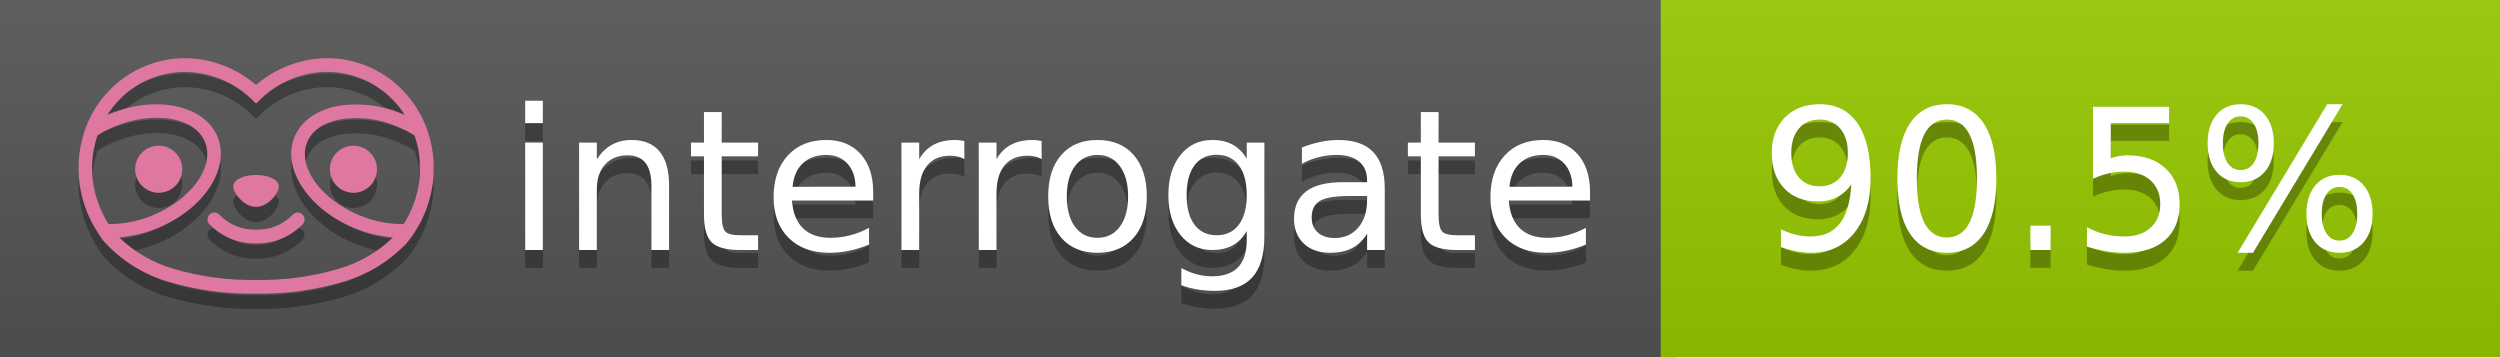
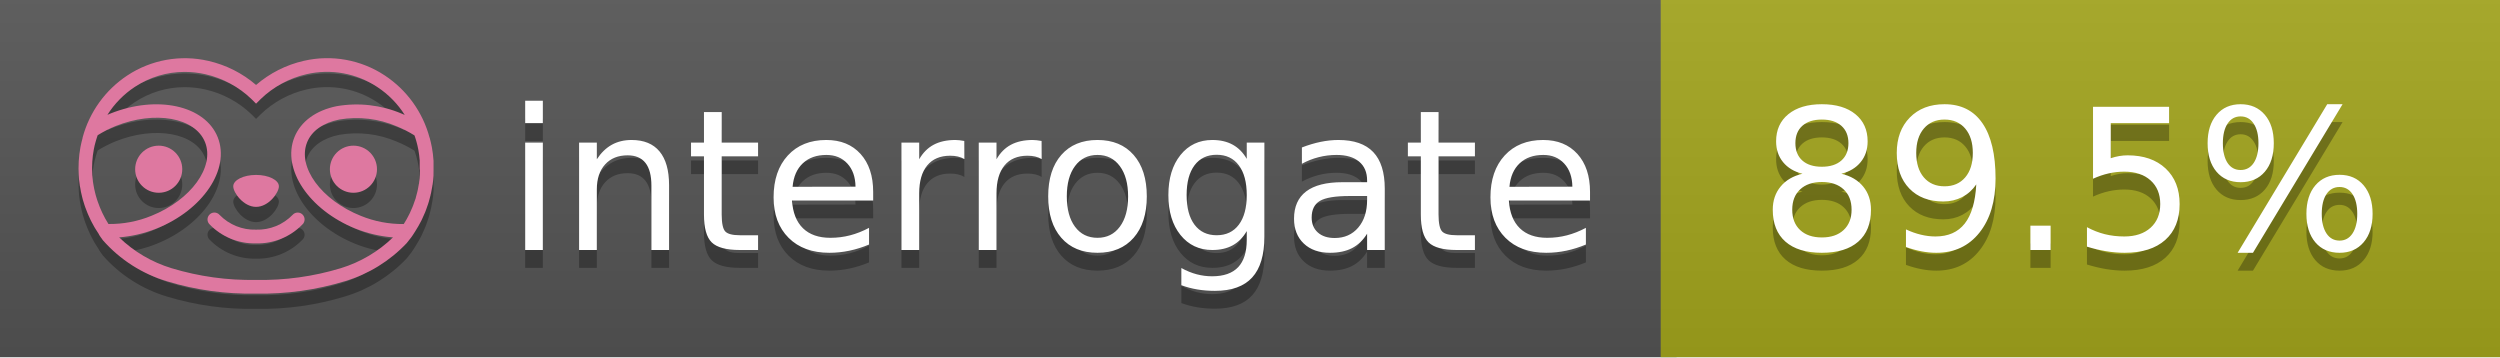
<svg xmlns="http://www.w3.org/2000/svg" width="140" height="20" viewBox="0 0 140 20" version="1.1" xml:space="preserve" style="fill-rule:evenodd;clip-rule:evenodd;stroke-linejoin:round;stroke-miterlimit:2;">
  <g transform="matrix(1,0,0,1,22,0)">
    <g id="backgrounds" transform="matrix(1.32789,0,0,1,-22.3892,0)">
      <rect x="0" y="0" width="71" height="20" style="fill:rgb(85,85,85);" />
    </g>
-     <rect x="71" y="0" width="47" height="20" data-interrogate="color" style="fill:#97CA00" />
+     <rect x="71" y="0" width="47" height="20" data-interrogate="color" style="fill:#a4a61d" />
    <g transform="matrix(1.19746,0,0,1,-22.3744,-4.85723e-16)">
      <rect x="0" y="0" width="118" height="20" style="fill:url(#_Linear1);" />
    </g>
  </g>
  <g fill="#fff" text-anchor="middle" font-family="DejaVu Sans,Verdana,Geneva,sans-serif" font-size="110">
    <text x="590" y="150" fill="#010101" fill-opacity=".3" transform="scale(.1)" textLength="610">interrogate</text>
    <text x="590" y="140" transform="scale(.1)" textLength="610">interrogate</text>
-     <text x="1160" y="150" fill="#010101" fill-opacity=".3" transform="scale(.1)" textLength="370" data-interrogate="result">90.5%</text>
-     <text x="1160" y="140" transform="scale(.1)" textLength="370" data-interrogate="result">90.5%</text>
+     <text x="1160" y="150" fill="#010101" fill-opacity=".3" transform="scale(.1)" textLength="370" data-interrogate="result">89.5%</text>
+     <text x="1160" y="140" transform="scale(.1)" textLength="370" data-interrogate="result">89.5%</text>
  </g>
  <g id="logo-shadow" transform="matrix(0.854876,0,0,0.854876,-6.73514,1.732)">
    <g transform="matrix(0.299012,0,0,0.299012,9.70229,-6.68582)">
      <path d="M50,64.25C52.76,64.25 55,61.13 55,59.75C55,58.37 52.76,57.25 50,57.25C47.24,57.25 45,58.37 45,59.75C45,61.13 47.24,64.25 50,64.25Z" style="fill:rgb(1,1,1);fill-opacity:0.3;fill-rule:nonzero;" />
    </g>
    <g transform="matrix(0.299012,0,0,0.299012,9.70229,-6.68582)">
      <path d="M88,49.05C86.506,43.475 83.018,38.638 78.2,35.46C72.969,32.002 66.539,30.844 60.43,32.26C56.576,33.145 52.995,34.958 50,37.54C46.998,34.958 43.411,33.149 39.55,32.27C33.441,30.853 27.011,32.011 21.78,35.47C16.97,38.652 13.489,43.489 12,49.06L12,49.13C11.82,49.79 11.66,50.46 11.53,51.13C11.146,53.207 11.021,55.323 11.16,57.43C11.16,58.03 11.26,58.63 11.34,59.23C11.34,59.51 11.43,59.79 11.48,60.07C11.53,60.35 11.58,60.68 11.64,60.98C11.7,61.28 11.8,61.69 11.89,62.05C11.98,62.41 11.99,62.47 12.05,62.68C12.16,63.07 12.28,63.46 12.41,63.84L12.58,64.34C12.72,64.74 12.88,65.14 13.04,65.53L13.23,65.98C13.403,66.373 13.583,66.767 13.77,67.16L13.99,67.59C14.19,67.97 14.39,68.35 14.61,68.73L14.87,69.15C15.1,69.52 15.33,69.89 15.58,70.26L15.58,70.32L15.99,70.93C16.14,71.14 16.29,71.36 16.45,71.57C20.206,75.83 25.086,78.95 30.53,80.57C36.839,82.48 43.41,83.385 50,83.25C56.599,83.374 63.177,82.456 69.49,80.53C74.644,78.978 79.303,76.102 83,72.19C83.34,71.78 83.65,71.35 84,70.92L84.18,70.66L84.33,70.44L84.41,70.32C84.55,70.12 84.67,69.9 84.81,69.7C85.07,69.3 85.32,68.89 85.55,68.48C85.78,68.07 86.02,67.65 86.23,67.22C86.31,67.05 86.39,66.88 86.47,66.7C86.67,66.28 86.85,65.87 87.03,65.44L87.23,64.92C87.397,64.487 87.55,64.05 87.69,63.61L87.85,63.09C87.98,62.64 88.1,62.19 88.21,61.74C88.21,61.57 88.3,61.39 88.33,61.22C88.43,60.75 88.52,60.22 88.6,59.79C88.6,59.64 88.66,59.49 88.68,59.33C88.77,58.71 88.84,58.08 88.88,57.45L88.88,54.17C88.817,53.164 88.693,52.162 88.51,51.17C88.38,50.5 88.23,49.84 88.05,49.17L88,49.05ZM85.89,56.44L85.89,57.23C85.89,57.78 85.79,58.32 85.72,58.86C85.72,59.01 85.72,59.15 85.65,59.3C85.59,59.7 85.51,60.11 85.43,60.51L85.32,60.99C85.23,61.38 85.12,61.77 85.01,62.16C85.01,62.31 84.93,62.46 84.88,62.6C84.74,63.04 84.59,63.47 84.42,63.9L84.27,64.28C84.1,64.71 83.91,65.14 83.71,65.56C83.51,65.98 83.43,66.12 83.28,66.4L83.01,66.91C82.83,67.223 82.643,67.537 82.45,67.85L82.35,68.01C79.121,68.047 75.918,67.434 72.93,66.21C64.27,62.74 59,55.52 61.18,50.11C62.18,47.6 64.7,45.82 68.26,45.11C72.489,44.395 76.835,44.908 80.78,46.59C82.141,47.144 83.453,47.813 84.7,48.59C84.76,48.76 84.82,48.93 84.88,49.1C84.94,49.27 85.05,49.63 85.12,49.9C85.28,50.5 85.44,51.1 85.55,51.73C85.691,52.507 85.792,53.292 85.85,54.08L85.85,55.89C85.85,56.12 85.91,56.25 85.91,56.45L85.89,56.44ZM17.66,68C16.668,66.435 15.869,64.756 15.28,63L15.17,62.68C15.06,62.35 14.96,62.01 14.87,61.68C14.823,61.493 14.777,61.31 14.73,61.13C14.66,60.84 14.59,60.55 14.53,60.27C14.47,59.99 14.43,59.72 14.38,59.44C14.33,59.16 14.3,59 14.27,58.78C14.2,58.27 14.15,57.78 14.11,57.23L14.11,57.03C14.008,55.236 14.122,53.437 14.45,51.67C14.56,51.06 14.71,50.46 14.88,49.87C14.96,49.59 15.04,49.32 15.13,49.05C15.22,48.78 15.24,48.72 15.3,48.55C16.548,47.774 17.859,47.105 19.22,46.55C27.86,43.09 36.65,44.67 38.82,50.08C40.99,55.49 35.73,62.74 27.09,66.2C24.101,67.431 20.893,68.043 17.66,68ZM68.57,77.68C62.554,79.508 56.287,80.376 50,80.25C43.737,80.37 37.495,79.506 31.5,77.69C27.185,76.38 23.243,74.062 20,70.93C22.815,70.706 25.58,70.055 28.2,69C38.37,64.92 44.39,56 41.6,49C38.81,42 28.27,39.72 18.1,43.8L17.43,44.09C18.973,41.648 21.019,39.561 23.43,37.97C26.671,35.824 30.473,34.68 34.36,34.68C35.884,34.681 37.404,34.852 38.89,35.19C42.694,36.049 46.191,37.935 49,40.64L50,41.64L51,40.64C53.797,37.937 57.279,36.049 61.07,35.18C66.402,33.947 72.014,34.968 76.57,38C78.98,39.588 81.026,41.671 82.57,44.11L81.9,43.82C77.409,41.921 72.464,41.355 67.66,42.19C63.08,43.12 59.79,45.54 58.39,49.02C55.6,55.97 61.62,64.94 71.79,69.02C74.414,70.07 77.182,70.714 80,70.93C76.776,74.05 72.859,76.363 68.57,77.68Z" style="fill:rgb(1,1,1);fill-opacity:0.3;fill-rule:nonzero;" />
    </g>
    <g transform="matrix(0.299012,0,0,0.299012,9.70229,-6.68582)">
      <circle cx="71.33" cy="56" r="5.16" style="fill:rgb(1,1,1);fill-opacity:0.3;" />
    </g>
    <g transform="matrix(0.299012,0,0,0.299012,9.70229,-6.68582)">
      <circle cx="28.67" cy="56" r="5.16" style="fill:rgb(1,1,1);fill-opacity:0.3;" />
    </g>
    <g transform="matrix(0.299012,0,0,0.299012,9.70229,-6.68582)">
      <path d="M58,66C55.912,68.161 53.003,69.339 50,69.24C46.997,69.339 44.088,68.161 42,66C41.714,65.677 41.302,65.491 40.87,65.491C40.042,65.491 39.361,66.172 39.361,67C39.361,67.368 39.496,67.724 39.74,68C42.403,70.804 46.134,72.35 50,72.25C53.862,72.347 57.59,70.802 60.25,68C60.495,67.725 60.63,67.369 60.63,67C60.63,66.174 59.951,65.495 59.125,65.495C58.695,65.495 58.285,65.679 58,66Z" style="fill:rgb(1,1,1);fill-opacity:0.3;fill-rule:nonzero;" />
    </g>
  </g>
  <g id="logo-pink" transform="matrix(0.854876,0,0,0.854876,-6.73514,0.877124)">
    <g transform="matrix(0.299012,0,0,0.299012,9.70229,-6.68582)">
      <path d="M50,64.25C52.76,64.25 55,61.13 55,59.75C55,58.37 52.76,57.25 50,57.25C47.24,57.25 45,58.37 45,59.75C45,61.13 47.24,64.25 50,64.25Z" style="fill:rgb(222,120,160);fill-rule:nonzero;" />
    </g>
    <g transform="matrix(0.299012,0,0,0.299012,9.70229,-6.68582)">
      <path d="M88,49.05C86.506,43.475 83.018,38.638 78.2,35.46C72.969,32.002 66.539,30.844 60.43,32.26C56.576,33.145 52.995,34.958 50,37.54C46.998,34.958 43.411,33.149 39.55,32.27C33.441,30.853 27.011,32.011 21.78,35.47C16.97,38.652 13.489,43.489 12,49.06L12,49.13C11.82,49.79 11.66,50.46 11.53,51.13C11.146,53.207 11.021,55.323 11.16,57.43C11.16,58.03 11.26,58.63 11.34,59.23C11.34,59.51 11.43,59.79 11.48,60.07C11.53,60.35 11.58,60.68 11.64,60.98C11.7,61.28 11.8,61.69 11.89,62.05C11.98,62.41 11.99,62.47 12.05,62.68C12.16,63.07 12.28,63.46 12.41,63.84L12.58,64.34C12.72,64.74 12.88,65.14 13.04,65.53L13.23,65.98C13.403,66.373 13.583,66.767 13.77,67.16L13.99,67.59C14.19,67.97 14.39,68.35 14.61,68.73L14.87,69.15C15.1,69.52 15.33,69.89 15.58,70.26L15.58,70.32L15.99,70.93C16.14,71.14 16.29,71.36 16.45,71.57C20.206,75.83 25.086,78.95 30.53,80.57C36.839,82.48 43.41,83.385 50,83.25C56.599,83.374 63.177,82.456 69.49,80.53C74.644,78.978 79.303,76.102 83,72.19C83.34,71.78 83.65,71.35 84,70.92L84.18,70.66L84.33,70.44L84.41,70.32C84.55,70.12 84.67,69.9 84.81,69.7C85.07,69.3 85.32,68.89 85.55,68.48C85.78,68.07 86.02,67.65 86.23,67.22C86.31,67.05 86.39,66.88 86.47,66.7C86.67,66.28 86.85,65.87 87.03,65.44L87.23,64.92C87.397,64.487 87.55,64.05 87.69,63.61L87.85,63.09C87.98,62.64 88.1,62.19 88.21,61.74C88.21,61.57 88.3,61.39 88.33,61.22C88.43,60.75 88.52,60.22 88.6,59.79C88.6,59.64 88.66,59.49 88.68,59.33C88.77,58.71 88.84,58.08 88.88,57.45L88.88,54.17C88.817,53.164 88.693,52.162 88.51,51.17C88.38,50.5 88.23,49.84 88.05,49.17L88,49.05ZM85.89,56.44L85.89,57.23C85.89,57.78 85.79,58.32 85.72,58.86C85.72,59.01 85.72,59.15 85.65,59.3C85.59,59.7 85.51,60.11 85.43,60.51L85.32,60.99C85.23,61.38 85.12,61.77 85.01,62.16C85.01,62.31 84.93,62.46 84.88,62.6C84.74,63.04 84.59,63.47 84.42,63.9L84.27,64.28C84.1,64.71 83.91,65.14 83.71,65.56C83.51,65.98 83.43,66.12 83.28,66.4L83.01,66.91C82.83,67.223 82.643,67.537 82.45,67.85L82.35,68.01C79.121,68.047 75.918,67.434 72.93,66.21C64.27,62.74 59,55.52 61.18,50.11C62.18,47.6 64.7,45.82 68.26,45.11C72.489,44.395 76.835,44.908 80.78,46.59C82.141,47.144 83.453,47.813 84.7,48.59C84.76,48.76 84.82,48.93 84.88,49.1C84.94,49.27 85.05,49.63 85.12,49.9C85.28,50.5 85.44,51.1 85.55,51.73C85.691,52.507 85.792,53.292 85.85,54.08L85.85,55.89C85.85,56.12 85.91,56.25 85.91,56.45L85.89,56.44ZM17.66,68C16.668,66.435 15.869,64.756 15.28,63L15.17,62.68C15.06,62.35 14.96,62.01 14.87,61.68C14.823,61.493 14.777,61.31 14.73,61.13C14.66,60.84 14.59,60.55 14.53,60.27C14.47,59.99 14.43,59.72 14.38,59.44C14.33,59.16 14.3,59 14.27,58.78C14.2,58.27 14.15,57.78 14.11,57.23L14.11,57.03C14.008,55.236 14.122,53.437 14.45,51.67C14.56,51.06 14.71,50.46 14.88,49.87C14.96,49.59 15.04,49.32 15.13,49.05C15.22,48.78 15.24,48.72 15.3,48.55C16.548,47.774 17.859,47.105 19.22,46.55C27.86,43.09 36.65,44.67 38.82,50.08C40.99,55.49 35.73,62.74 27.09,66.2C24.101,67.431 20.893,68.043 17.66,68ZM68.57,77.68C62.554,79.508 56.287,80.376 50,80.25C43.737,80.37 37.495,79.506 31.5,77.69C27.185,76.38 23.243,74.062 20,70.93C22.815,70.706 25.58,70.055 28.2,69C38.37,64.92 44.39,56 41.6,49C38.81,42 28.27,39.72 18.1,43.8L17.43,44.09C18.973,41.648 21.019,39.561 23.43,37.97C26.671,35.824 30.473,34.68 34.36,34.68C35.884,34.681 37.404,34.852 38.89,35.19C42.694,36.049 46.191,37.935 49,40.64L50,41.64L51,40.64C53.797,37.937 57.279,36.049 61.07,35.18C66.402,33.947 72.014,34.968 76.57,38C78.98,39.588 81.026,41.671 82.57,44.11L81.9,43.82C77.409,41.921 72.464,41.355 67.66,42.19C63.08,43.12 59.79,45.54 58.39,49.02C55.6,55.97 61.62,64.94 71.79,69.02C74.414,70.07 77.182,70.714 80,70.93C76.776,74.05 72.859,76.363 68.57,77.68Z" style="fill:rgb(222,120,160);fill-rule:nonzero;" />
    </g>
    <g transform="matrix(0.299012,0,0,0.299012,9.70229,-6.68582)">
      <circle cx="71.33" cy="56" r="5.16" style="fill:rgb(222,120,160);" />
    </g>
    <g transform="matrix(0.299012,0,0,0.299012,9.70229,-6.68582)">
      <circle cx="28.67" cy="56" r="5.16" style="fill:rgb(222,120,160);" />
    </g>
    <g transform="matrix(0.299012,0,0,0.299012,9.70229,-6.68582)">
      <path d="M58,66C55.912,68.161 53.003,69.339 50,69.24C46.997,69.339 44.088,68.161 42,66C41.714,65.677 41.302,65.491 40.87,65.491C40.042,65.491 39.361,66.172 39.361,67C39.361,67.368 39.496,67.724 39.74,68C42.403,70.804 46.134,72.35 50,72.25C53.862,72.347 57.59,70.802 60.25,68C60.495,67.725 60.63,67.369 60.63,67C60.63,66.174 59.951,65.495 59.125,65.495C58.695,65.495 58.285,65.679 58,66Z" style="fill:rgb(222,120,160);fill-rule:nonzero;" />
    </g>
  </g>
  <defs>
    <linearGradient id="_Linear1" x1="0" y1="0" x2="1" y2="0" gradientUnits="userSpaceOnUse" gradientTransform="matrix(1.22465e-15,20,-20,1.22465e-15,0,0)">
      <stop offset="0" style="stop-color:rgb(187,187,187);stop-opacity:0.1" />
      <stop offset="1" style="stop-color:black;stop-opacity:0.1" />
    </linearGradient>
  </defs>
</svg>
